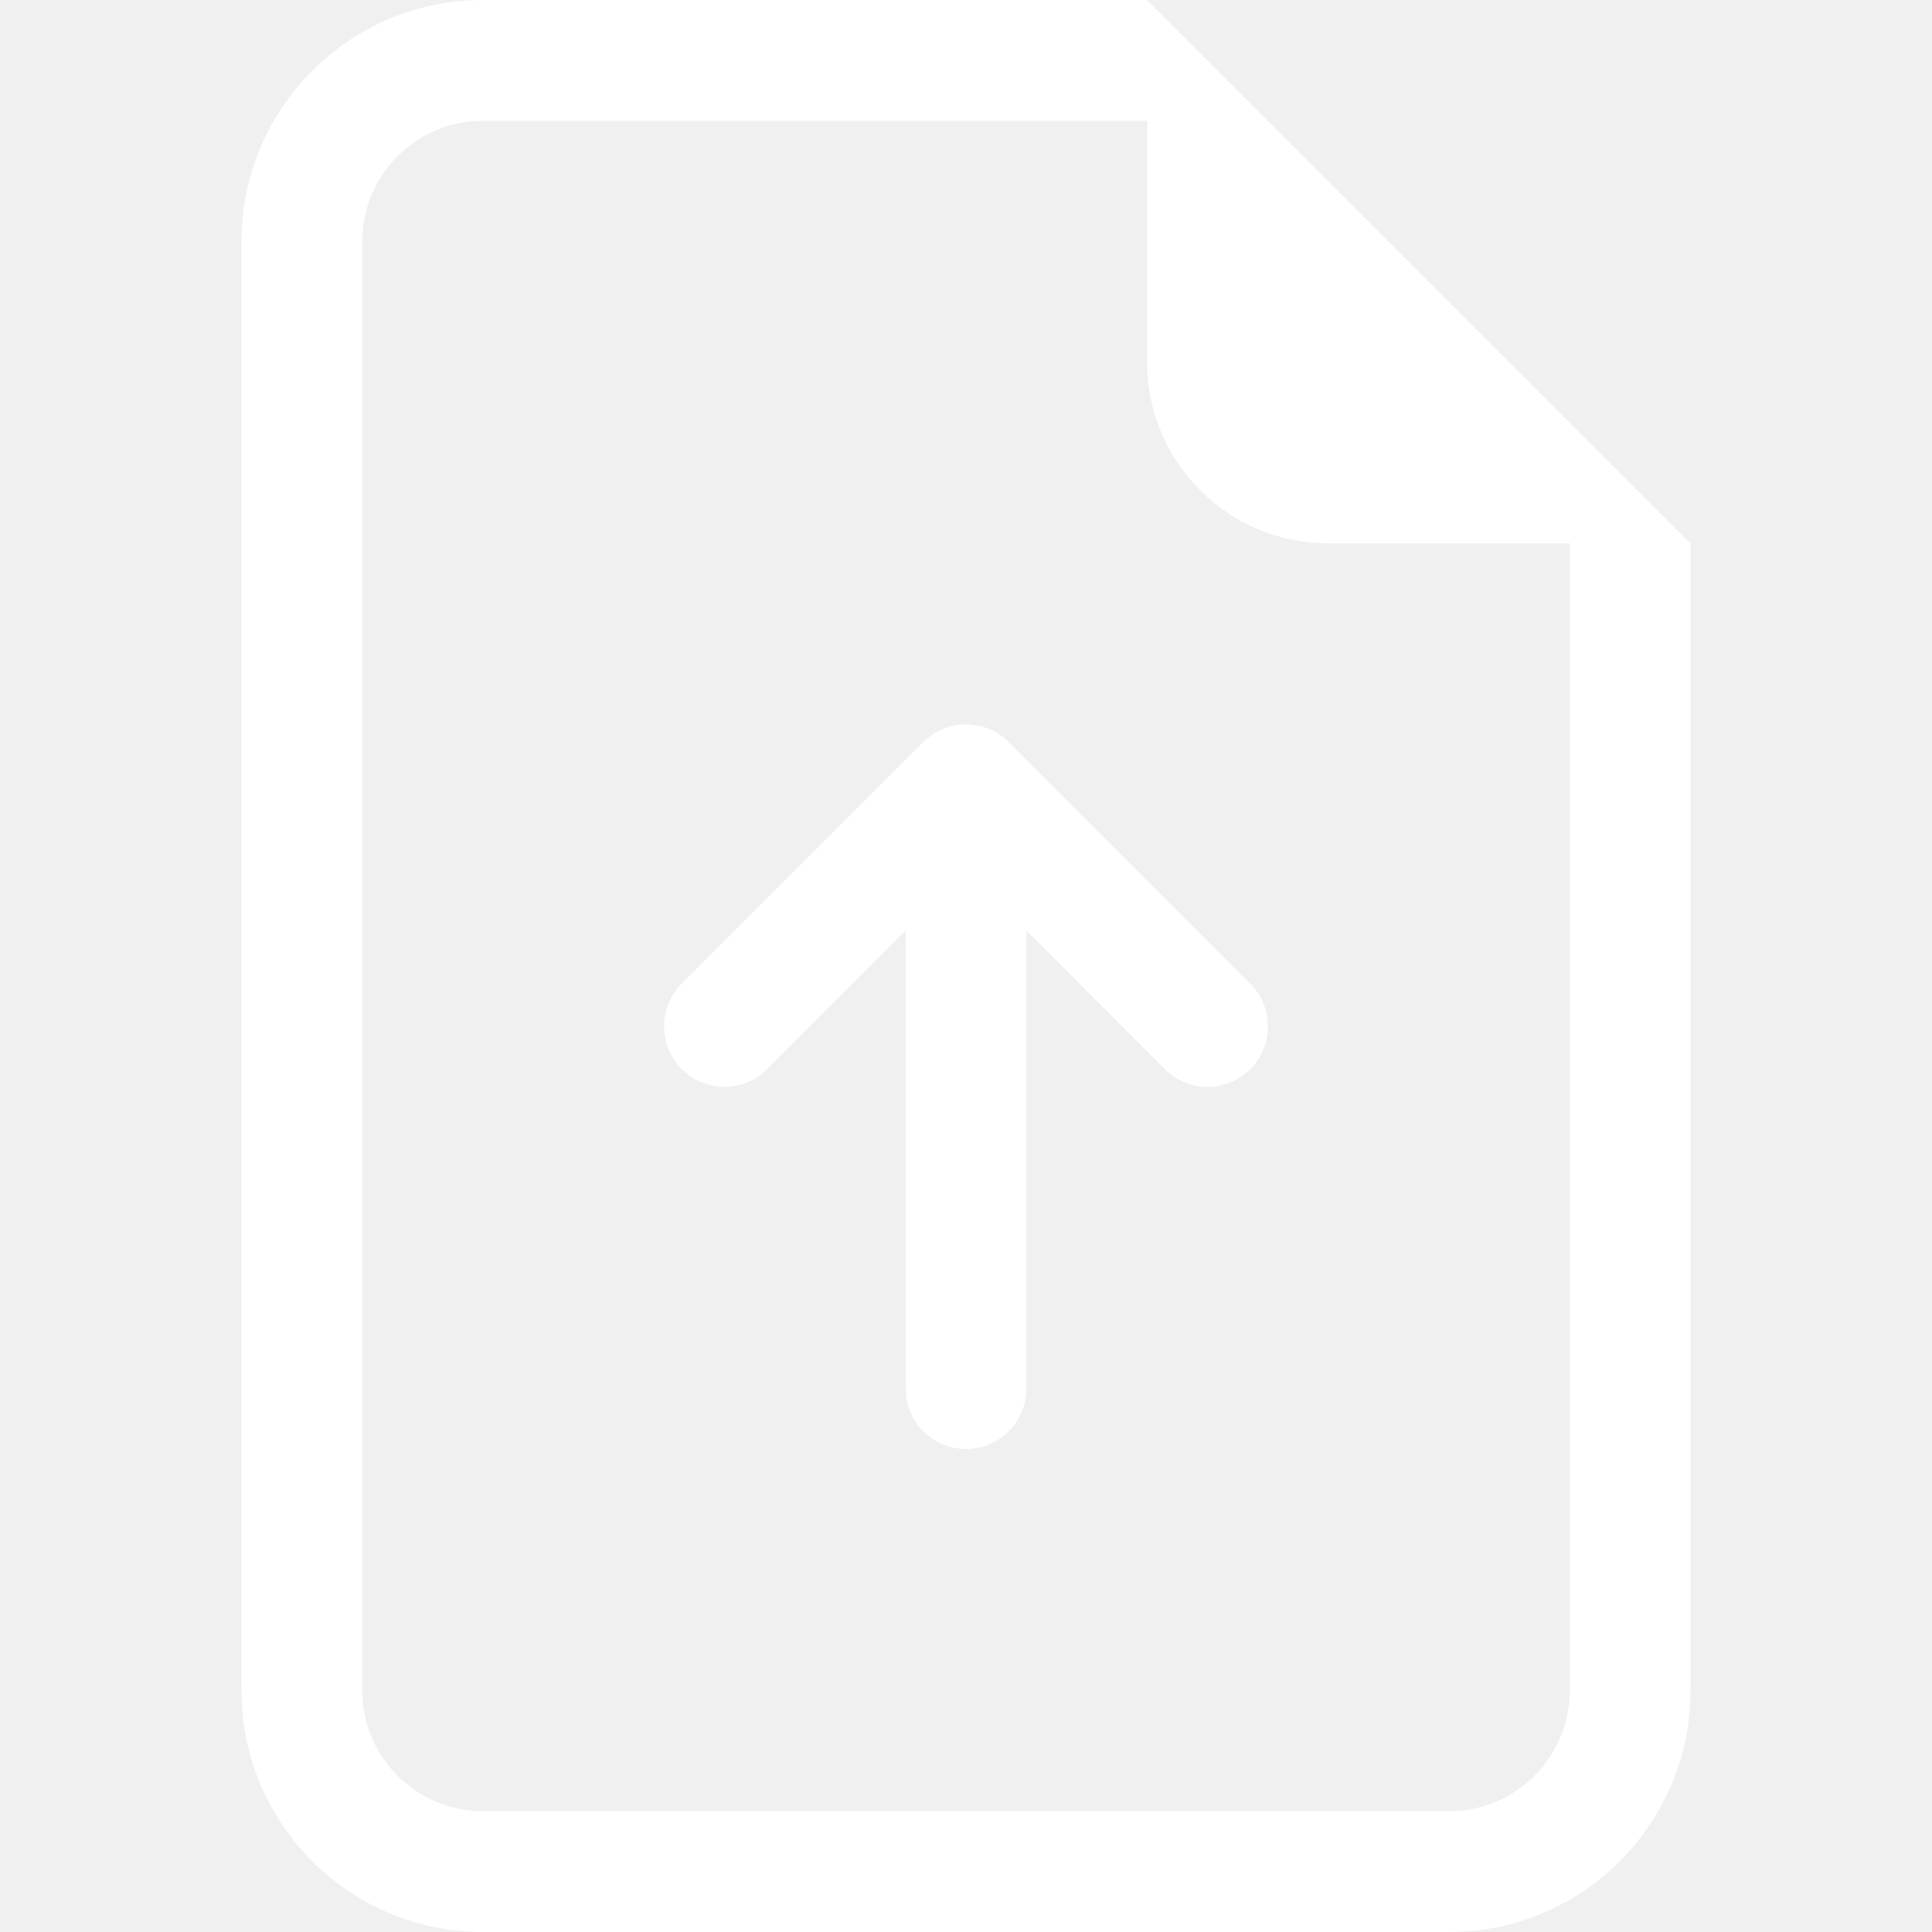
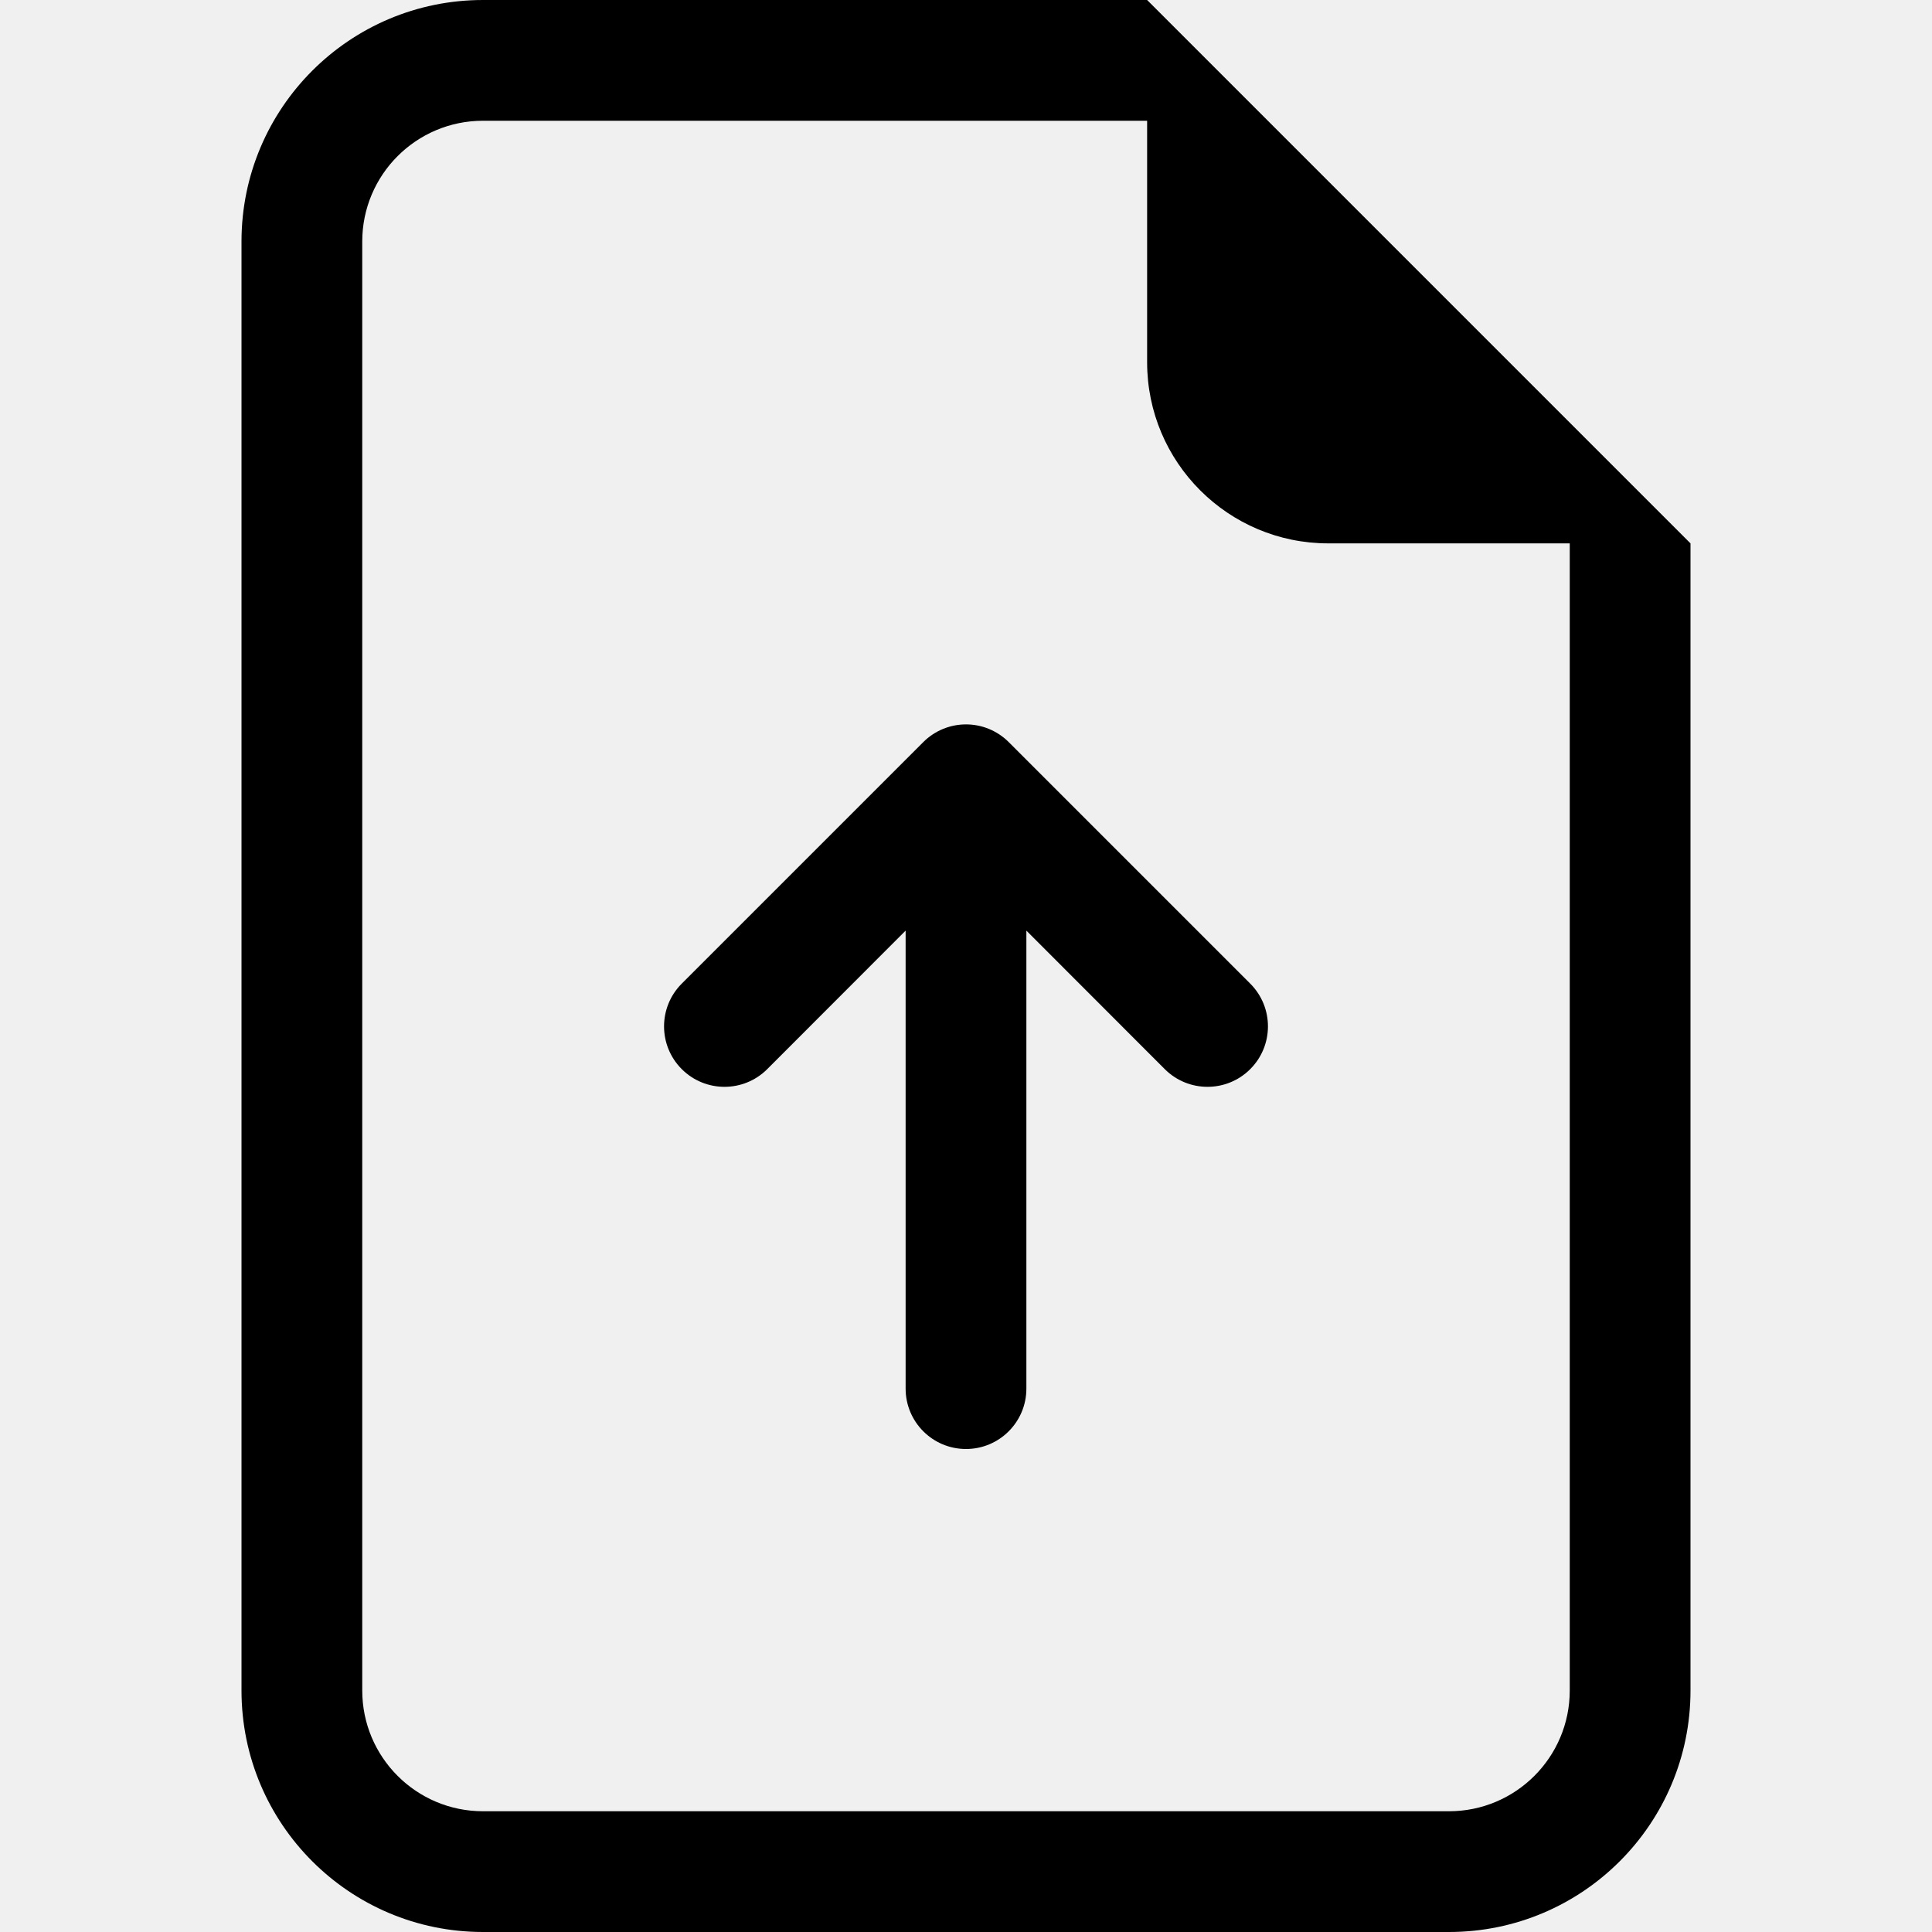
- <svg xmlns="http://www.w3.org/2000/svg" width="16" height="16" fill="white" class="bi bi-file-earmark-arrow-up" viewBox="0 0 16 16">
+ <svg xmlns="http://www.w3.org/2000/svg" width="16" height="16" fill="currentColor" class="bi bi-file-earmark-arrow-up" viewBox="0 0 16 16">
  <path d="M8.5 11.5a.5.5 0 0 1-1 0V7.707L6.354 8.854a.5.5 0 1 1-.708-.708l2-2a.5.5 0 0 1 .708 0l2 2a.5.5 0 0 1-.708.708L8.5 7.707V11.5z" />
  <path d="M14 14V4.5L9.5 0H4a2 2 0 0 0-2 2v12a2 2 0 0 0 2 2h8a2 2 0 0 0 2-2zM9.5 3A1.5 1.5 0 0 0 11 4.5h2V14a1 1 0 0 1-1 1H4a1 1 0 0 1-1-1V2a1 1 0 0 1 1-1h5.5v2z" />
</svg>
